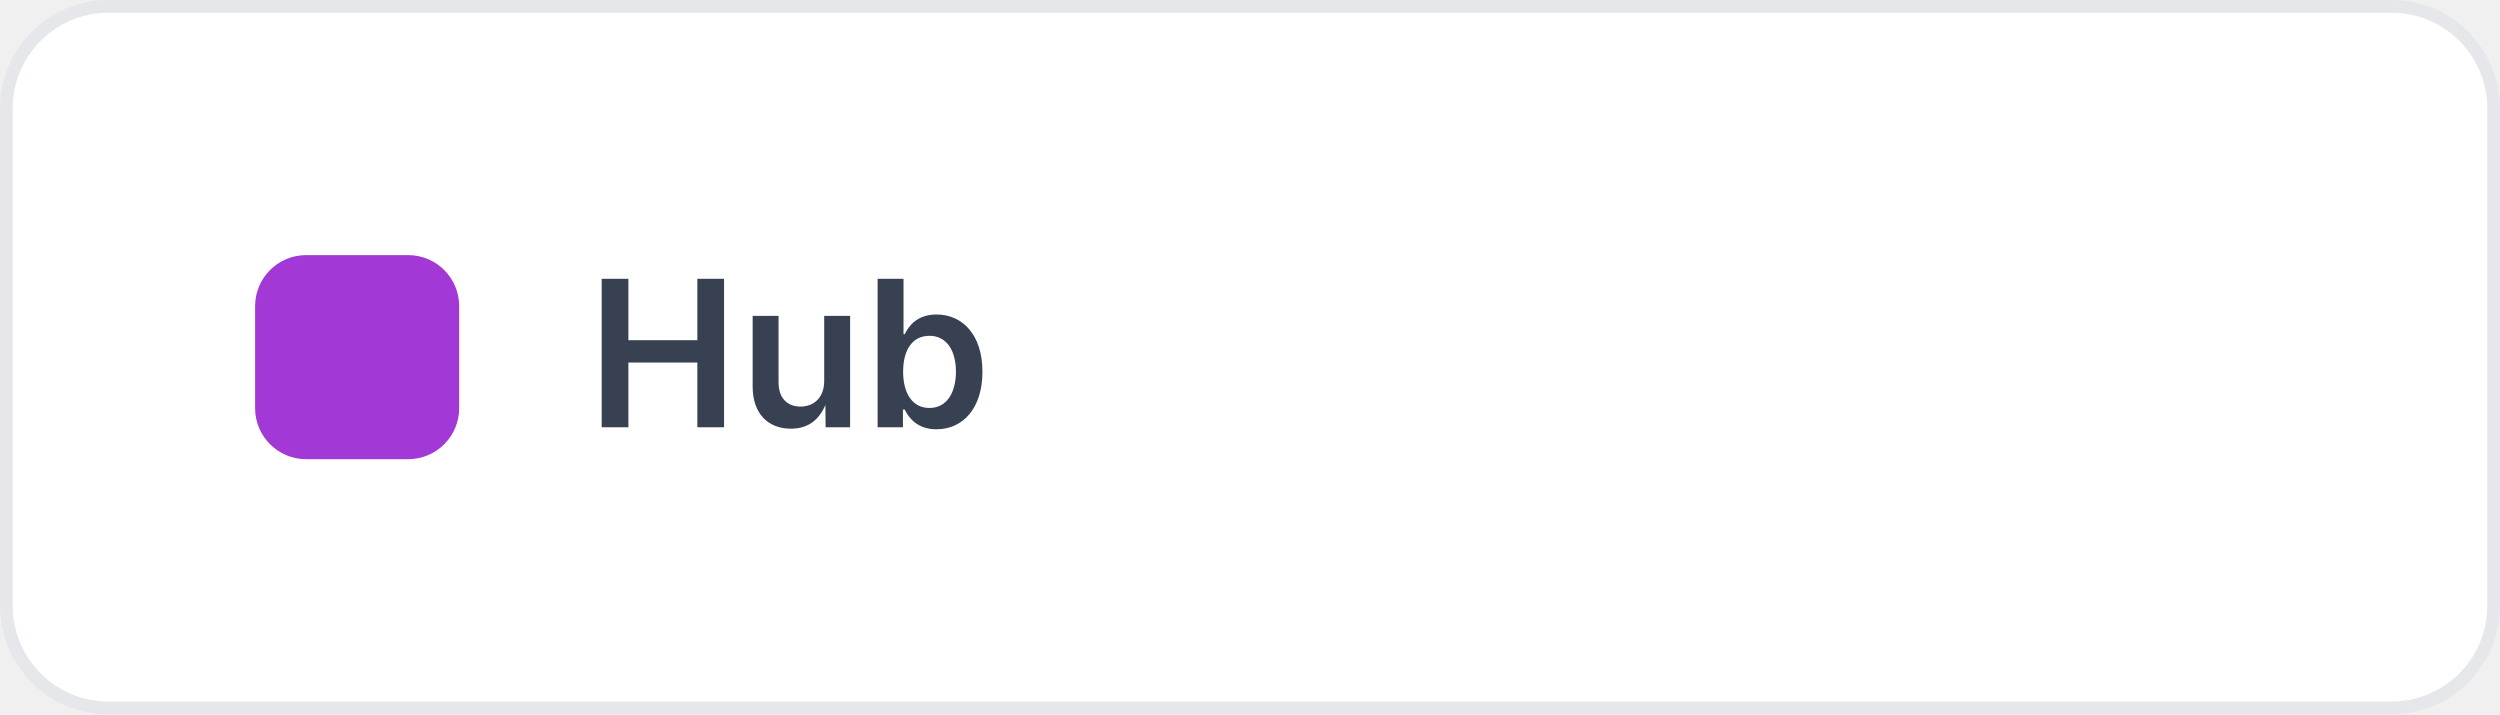
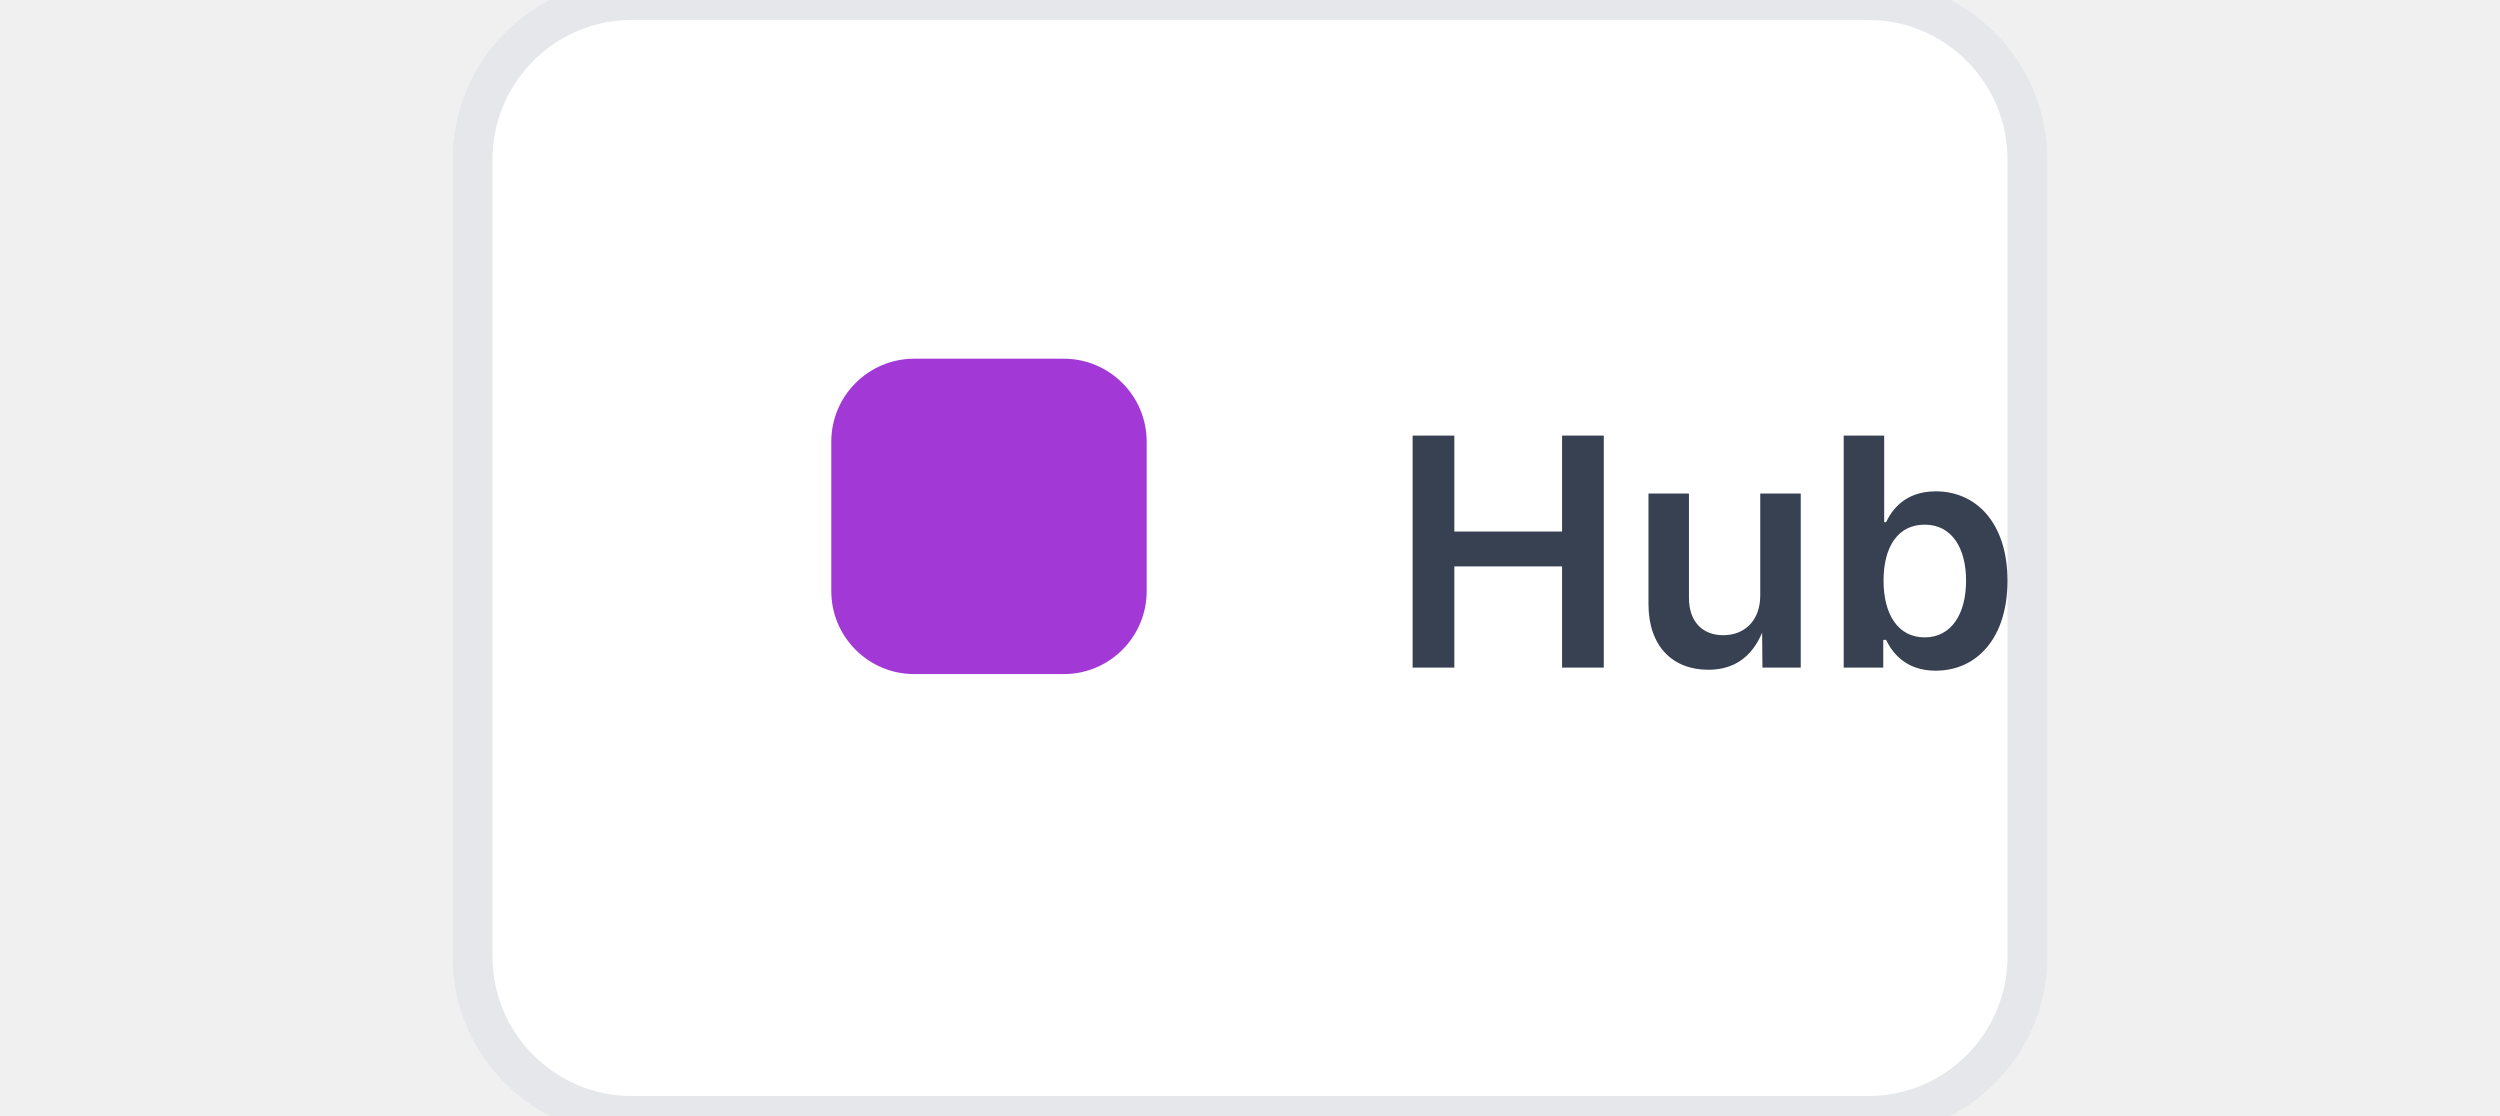
- <svg xmlns="http://www.w3.org/2000/svg" width="196" height="56" viewBox="0 0 196 56" role="img" aria-label="Hub">
-   <rect x="0.5" y="0.5" width="195" height="55" rx="8" fill="#ffffff" stroke="#e5e7eb" />
+ <svg xmlns="http://www.w3.org/2000/svg" width="100%" height="56" role="img" aria-label="Hub">
+   <style>.glyph{transform:translate(18px,18px) scale(.833)}.label{font:600 16px Inter,-apple-system,BlinkMacSystemFont,"Segoe UI",Helvetica,Arial,sans-serif}@media (max-width:170px){.glyph{transform:translate(12px,20px) scale(.667)}.label{font-size:13px;transform:translate(-12px,-1px)}}@media (max-width:140px){.glyph{transform:translate(10px,21px) scale(.6)}.label{font-size:12.5px;transform:translate(-17px,-1px)}}</style>
+   <rect width="100%" height="100%" rx="8" fill="#ffffff" stroke="#e5e7eb" stroke-width="2" />
  <g style="color:#9ca3af">
-     <rect x="20" y="20" width="16" height="16" rx="4" fill="#a239d7" />
+     <rect class="glyph" width="19" height="19" rx="5" fill="#a239d7" />
  </g>
-   <text x="46" y="33.5" fill="#374151" font-family="Inter, -apple-system, BlinkMacSystemFont, 'Segoe UI', Helvetica, Arial, sans-serif" font-size="16" font-weight="600">Hub</text>
+   <text class="label" x="46" y="33.5" fill="#374151">Hub</text>
</svg>
